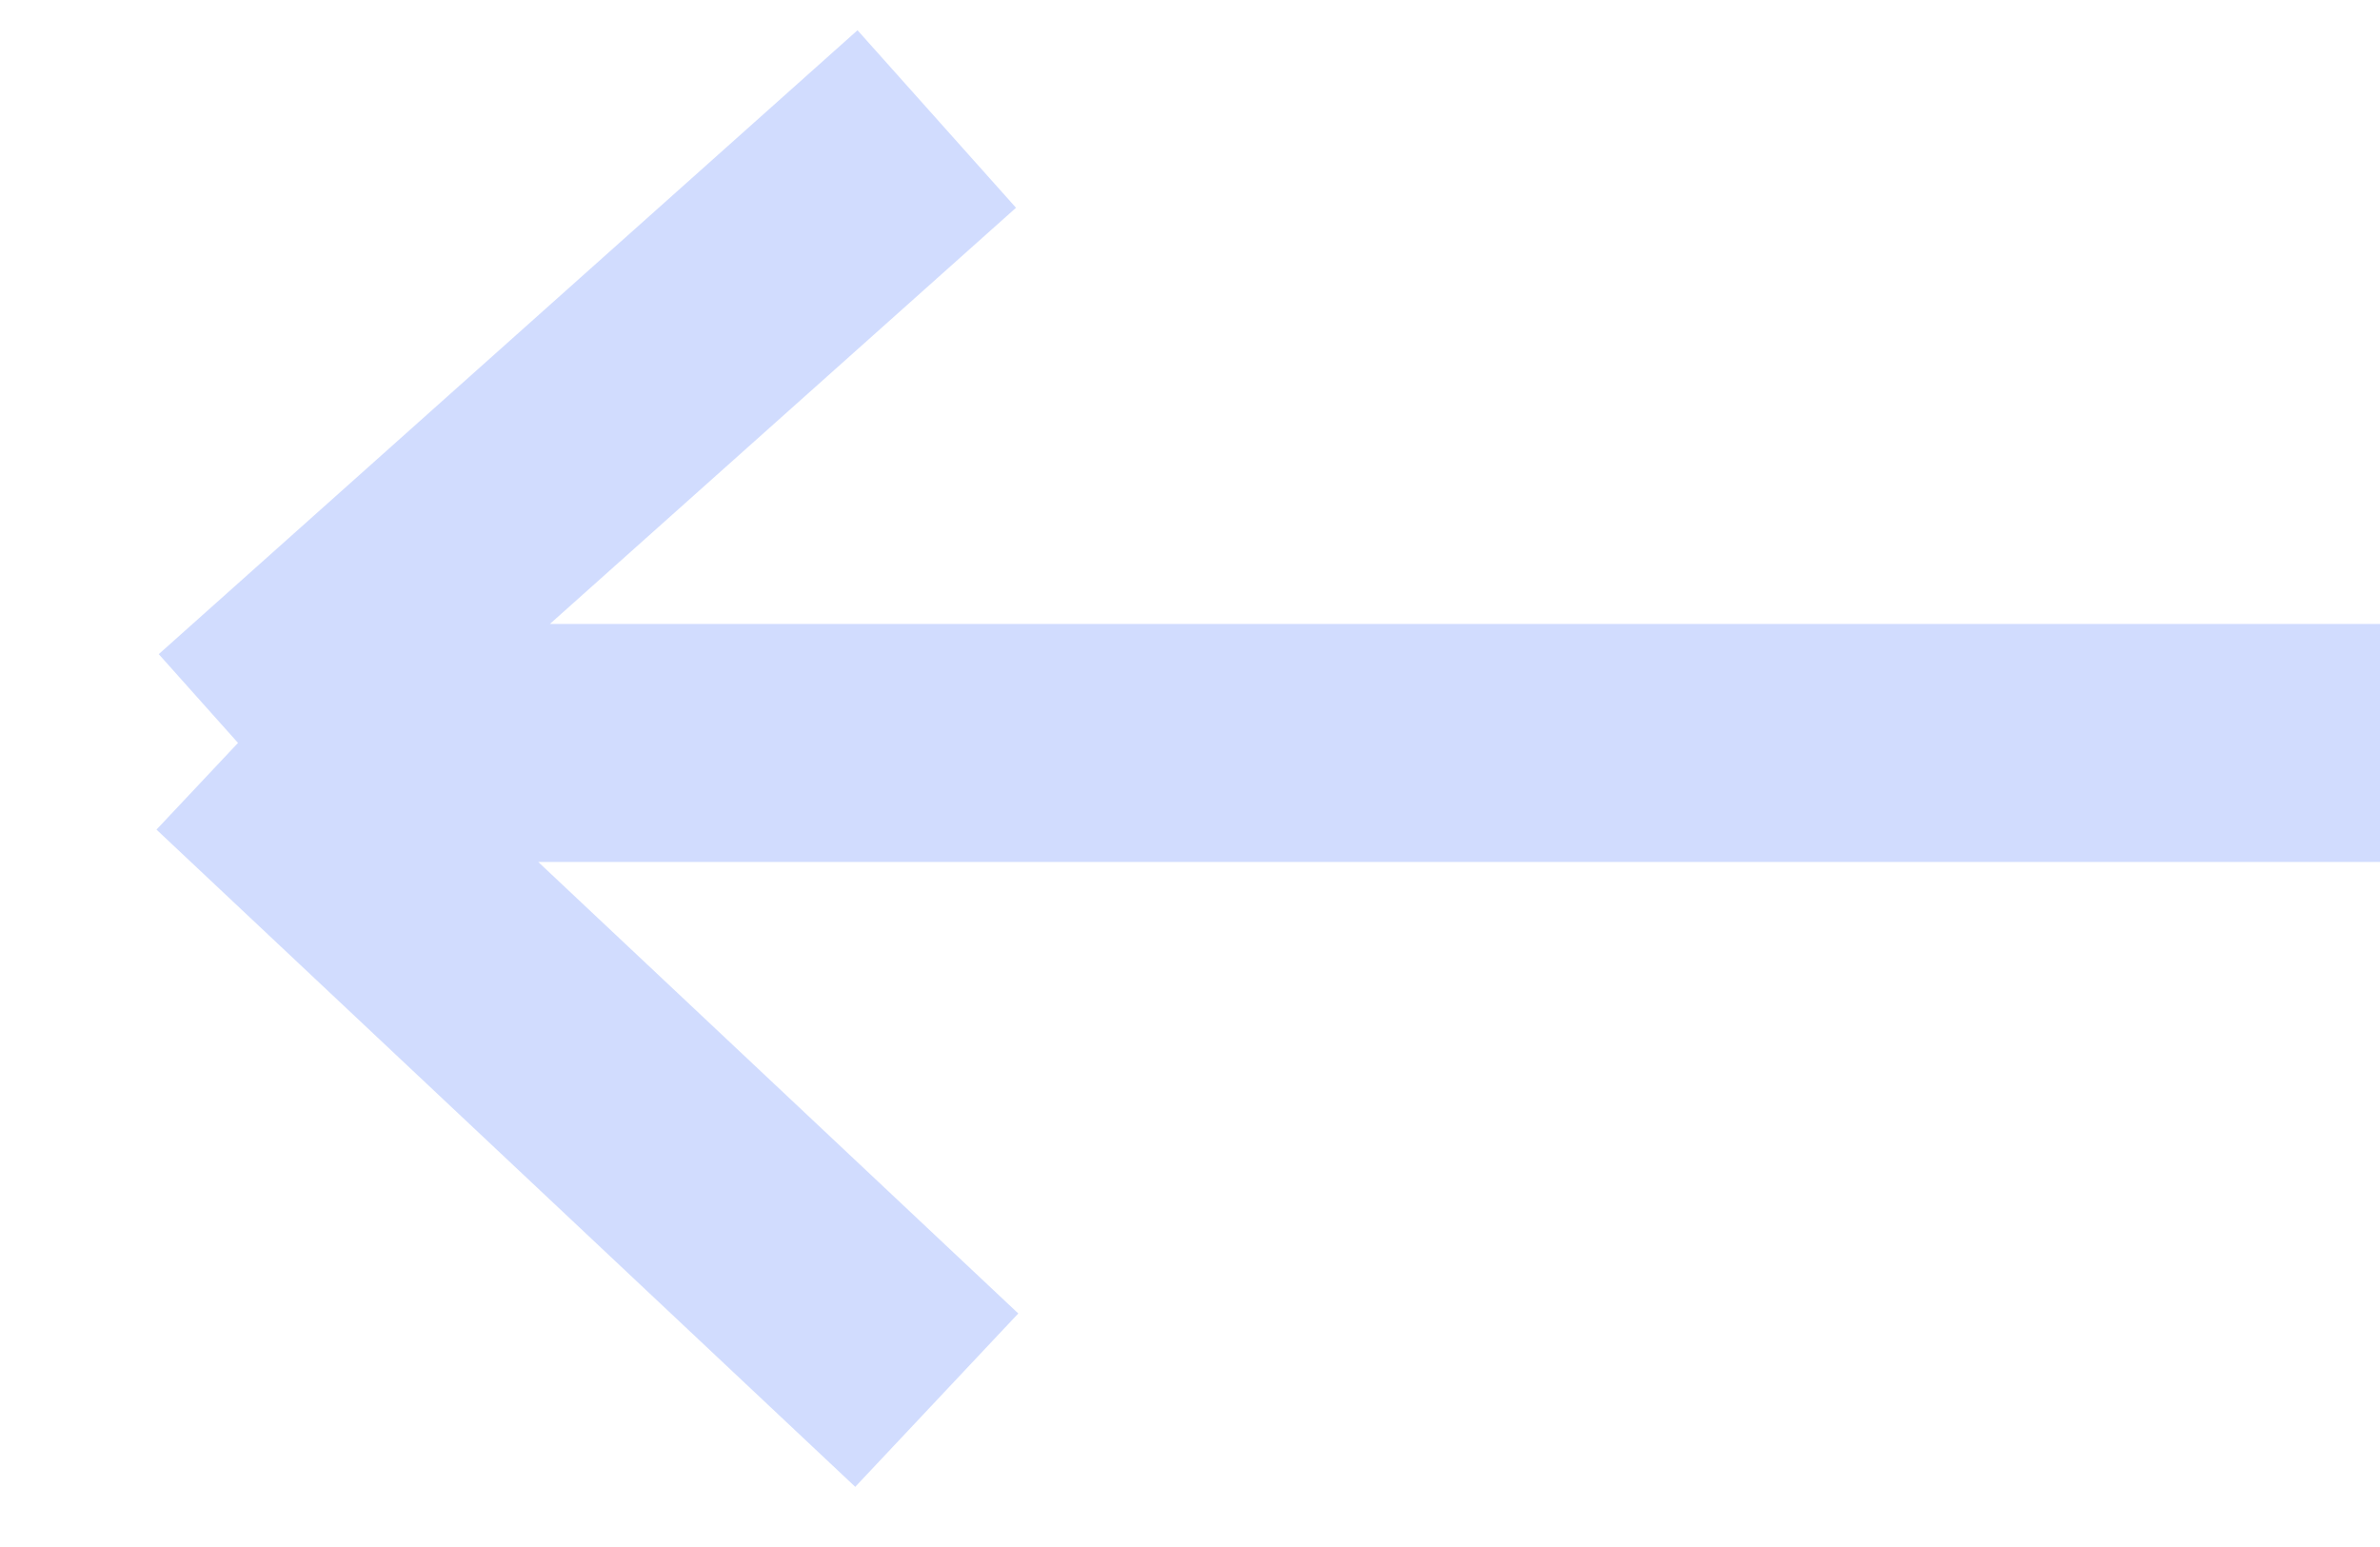
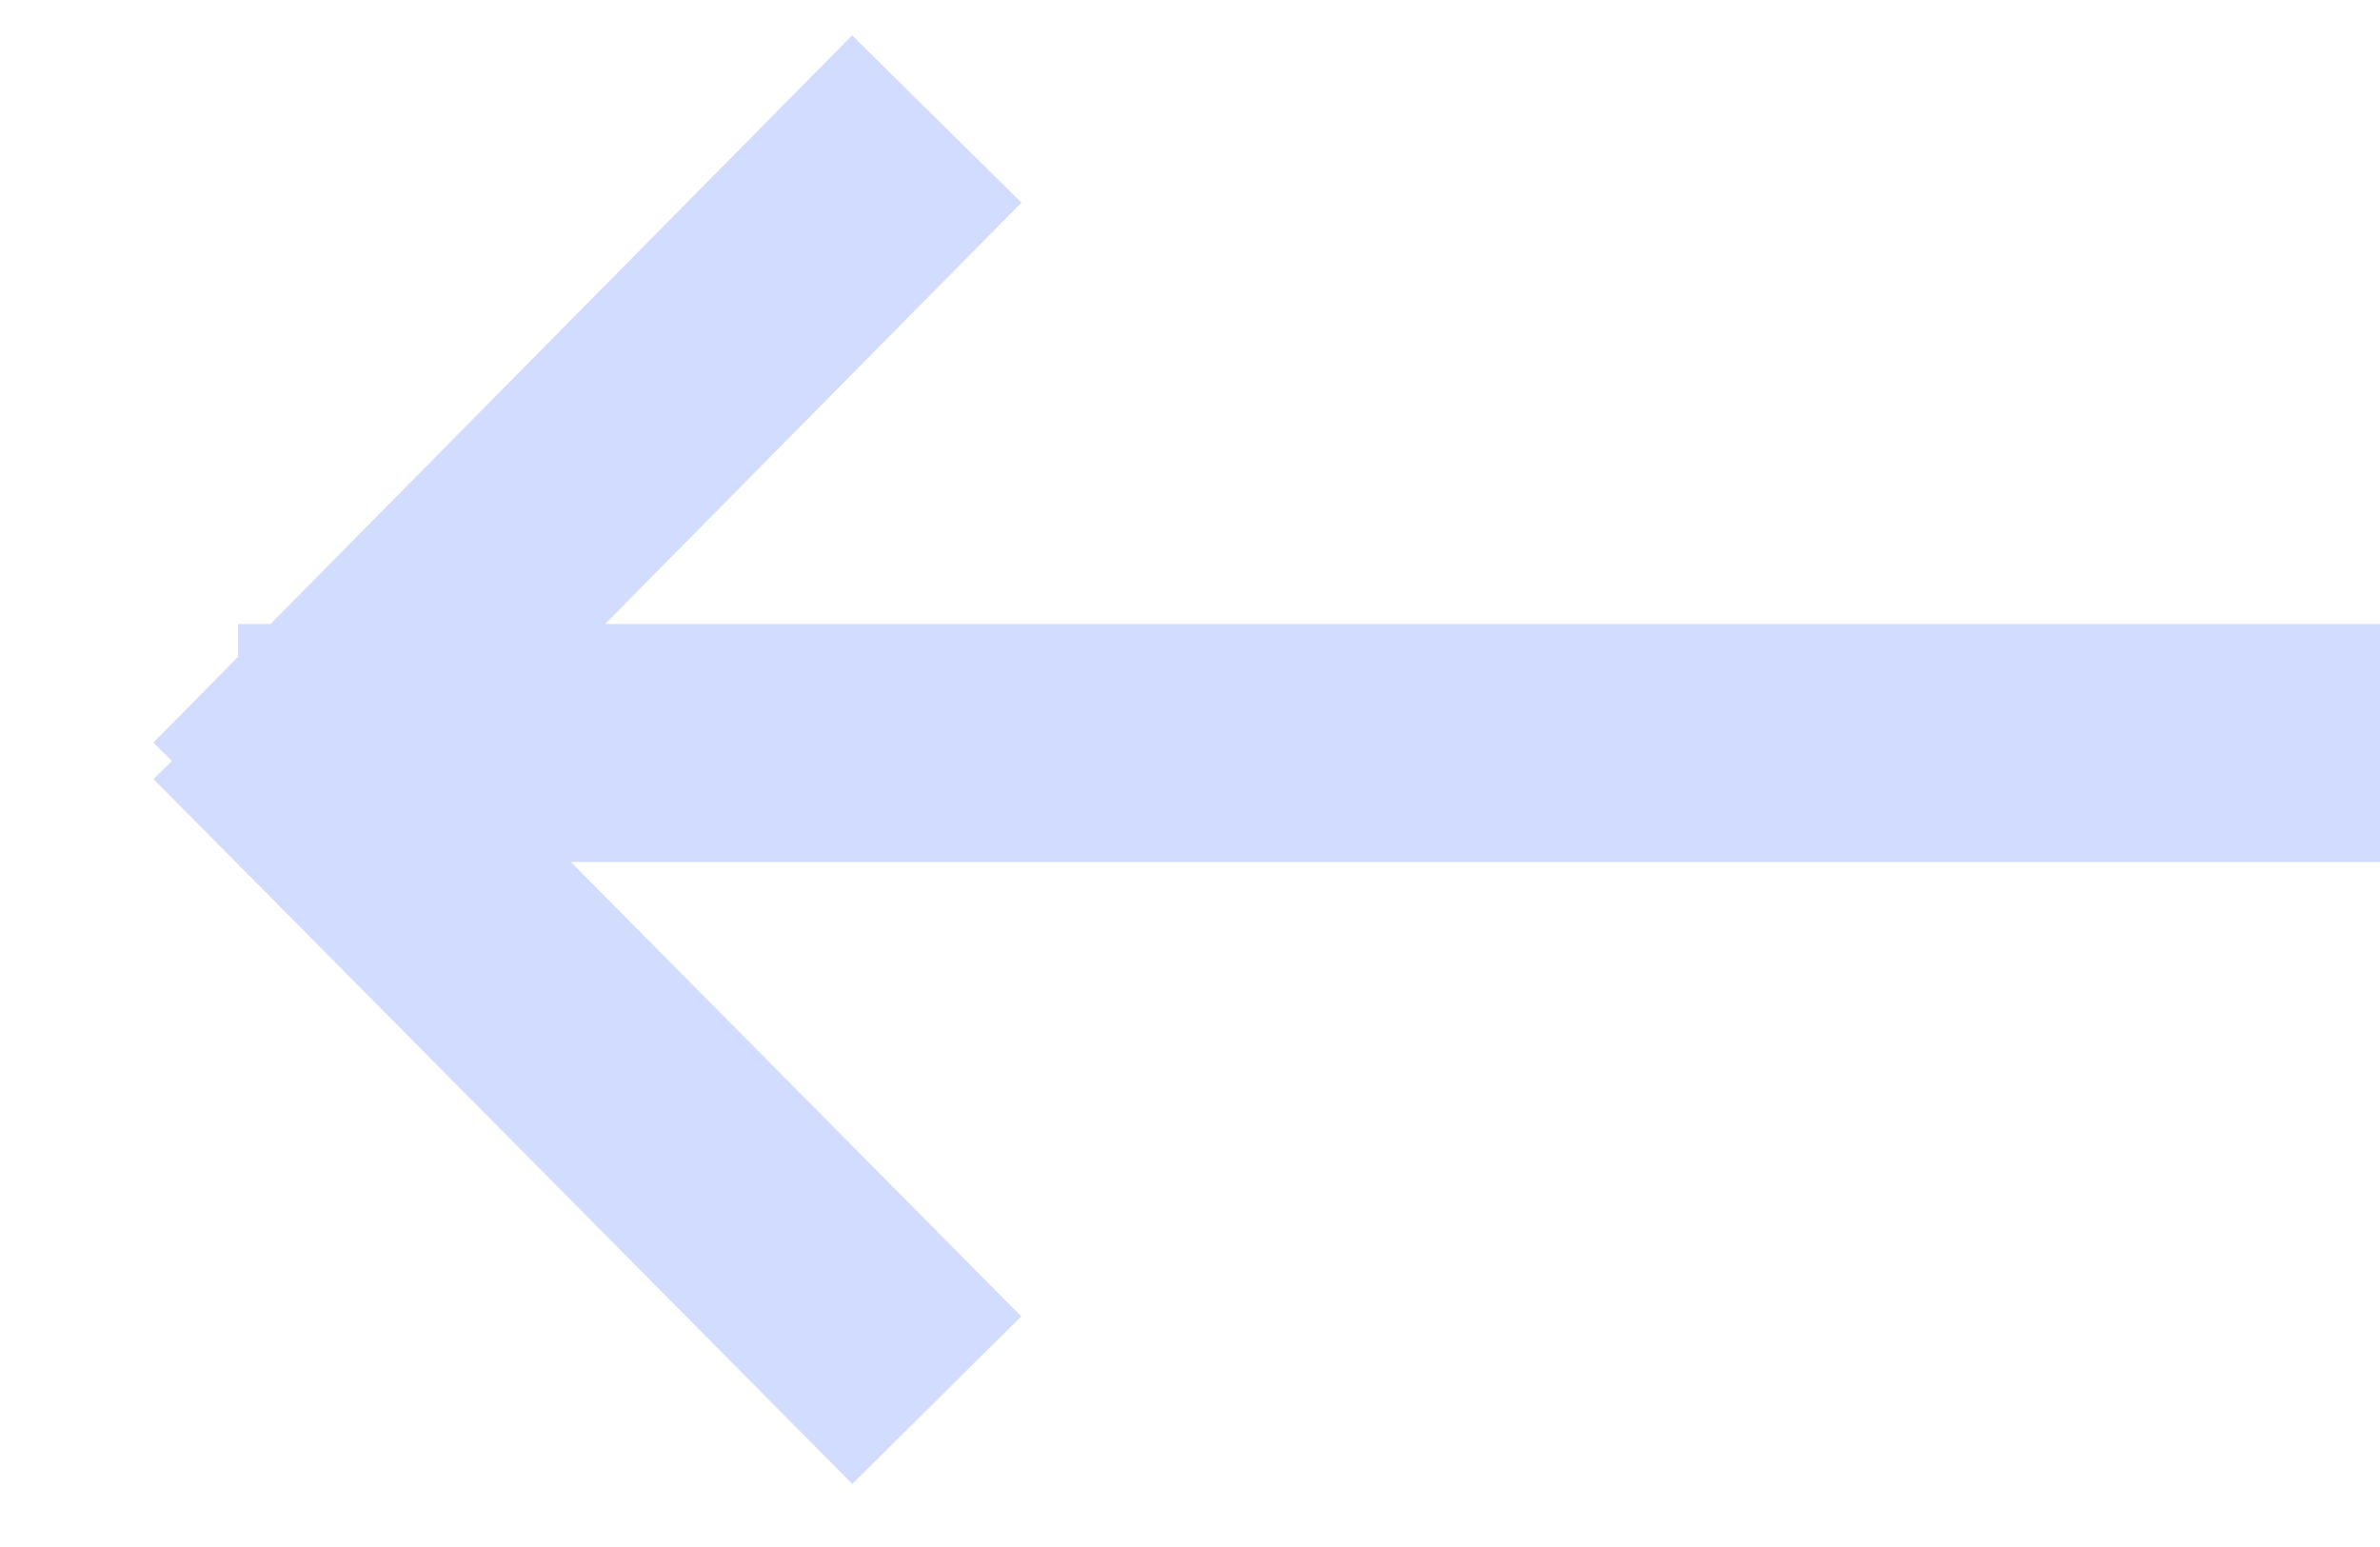
<svg xmlns="http://www.w3.org/2000/svg" width="20" height="13" viewBox="0 0 20 13" fill="none">
-   <path opacity="0.25" d="M20 6.243L2 6.243M2 6.243L7.872 11.766M2 6.243L7.872 1" stroke="#4975FB" stroke-width="2" />
+   <path opacity="0.25" d="M20 6.243L2 6.243M2 5.843L7.872 11.766M2 6.943L7.872 1" stroke="#4975FB" stroke-width="2" />
</svg>
